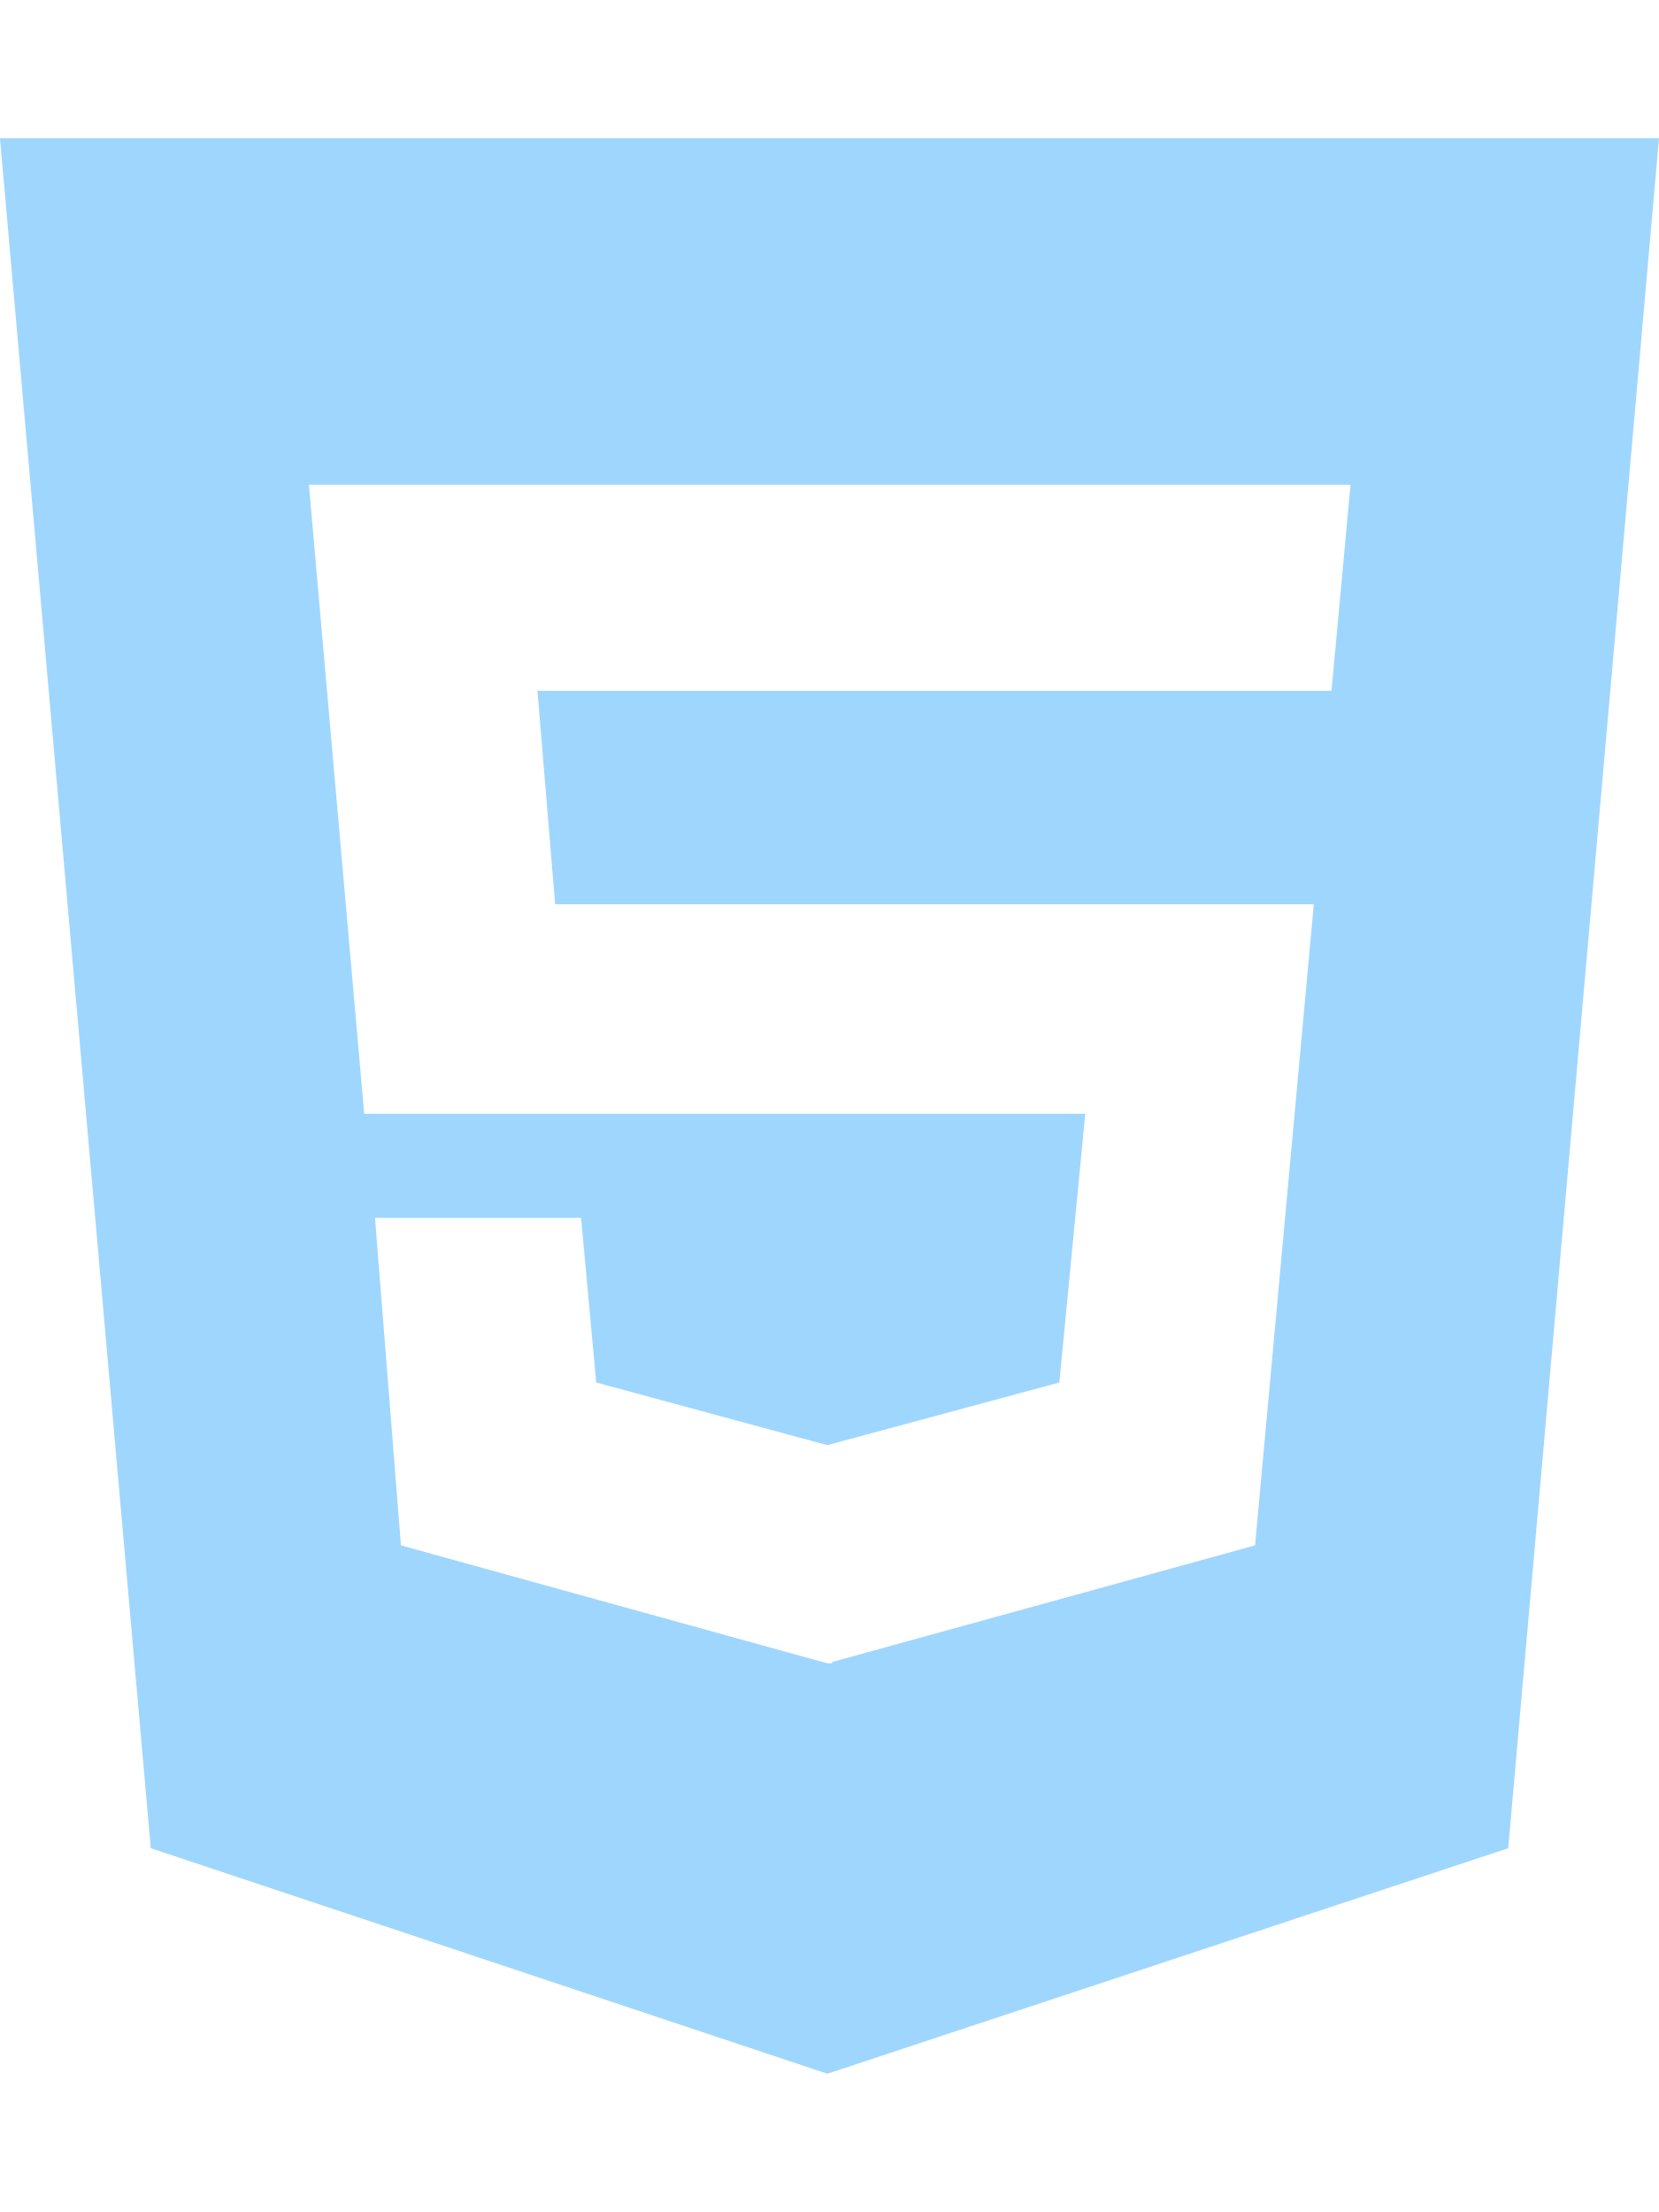
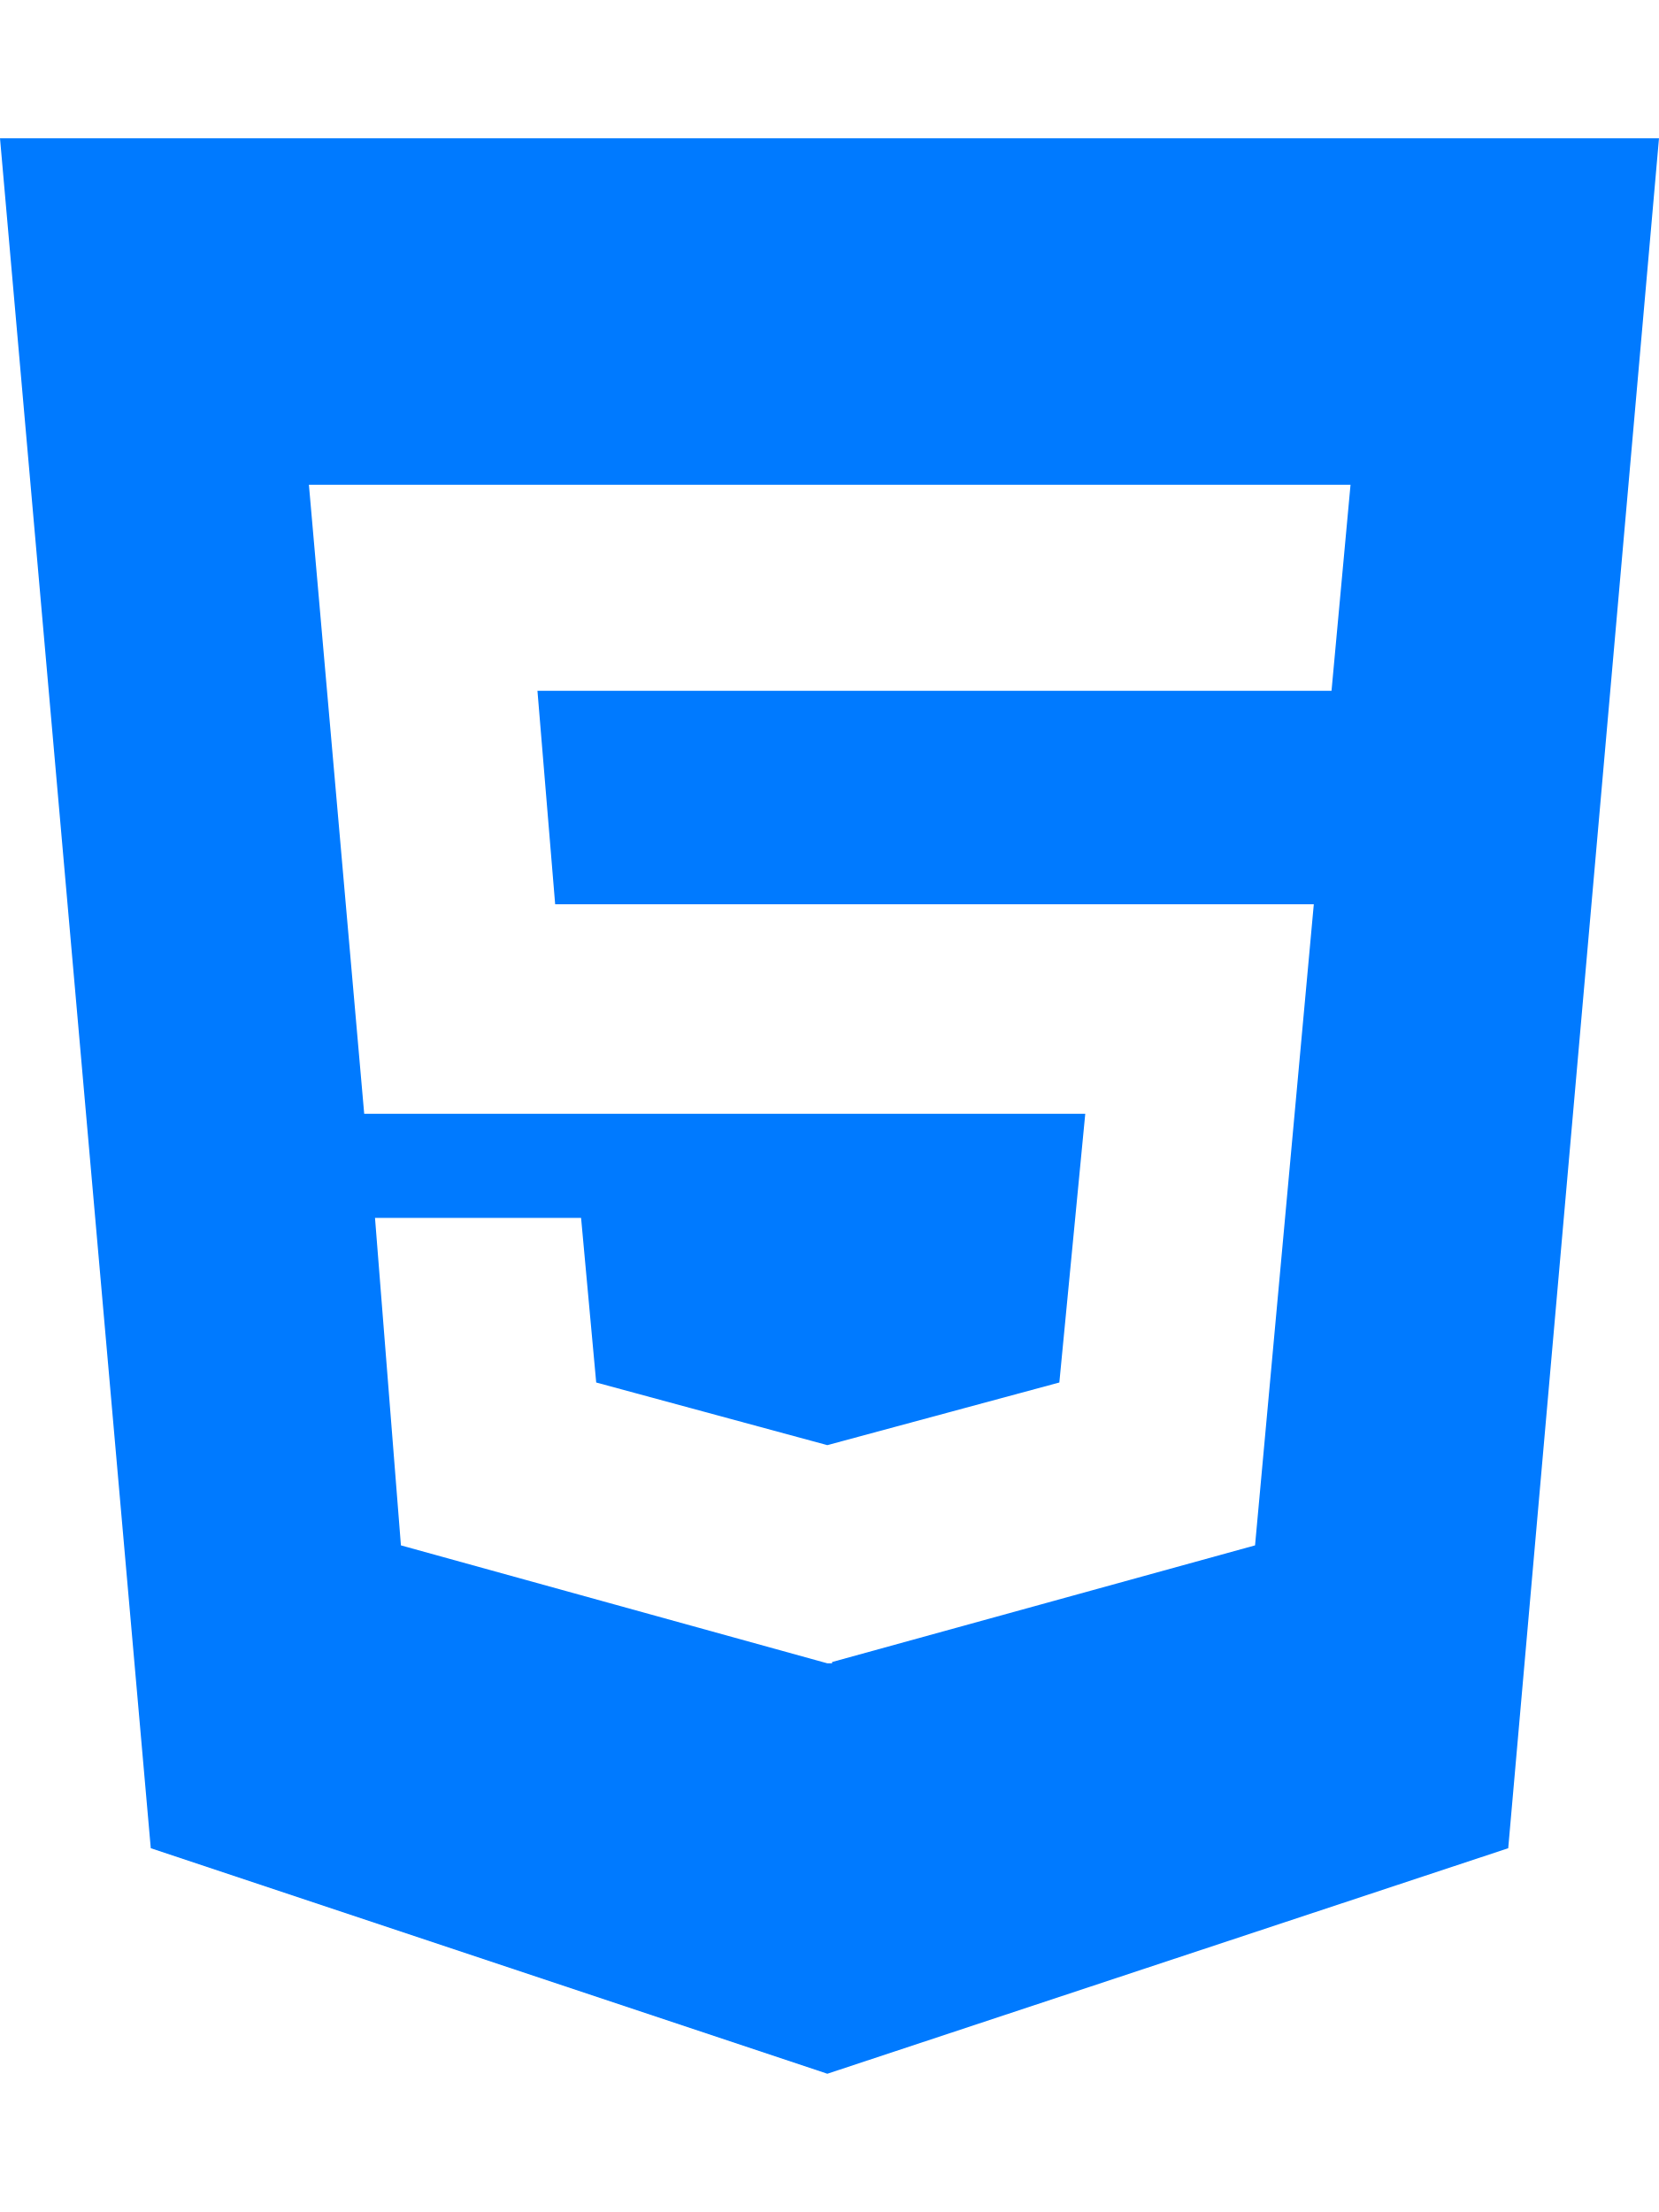
<svg xmlns="http://www.w3.org/2000/svg" viewBox="0 0 384 512">
-   <path d="M0 32l34.9 395.8L191.5 480l157.6-52.2L384 32H0zm308.2 127.9H124.4l4.1 49.4h175.6l-13.6 148.4-97.9 27v.3h-1.1l-98.7-27.3-6-75.8h47.7L138 320l53.5 14.5 53.7-14.5 6-62.2H84.3L71.5 112.2h241.1l-4.4 47.7z" fill="rgba(15, 154, 254, 0.4)" />
+   <path d="M0 32l34.9 395.8L191.5 480l157.6-52.2L384 32H0zm308.2 127.9H124.4l4.1 49.4h175.6l-13.6 148.4-97.9 27v.3h-1.1l-98.7-27.3-6-75.8h47.7L138 320l53.5 14.5 53.7-14.5 6-62.2H84.3L71.5 112.2h241.1l-4.4 47.7z" fill="#007aff" />
</svg>
